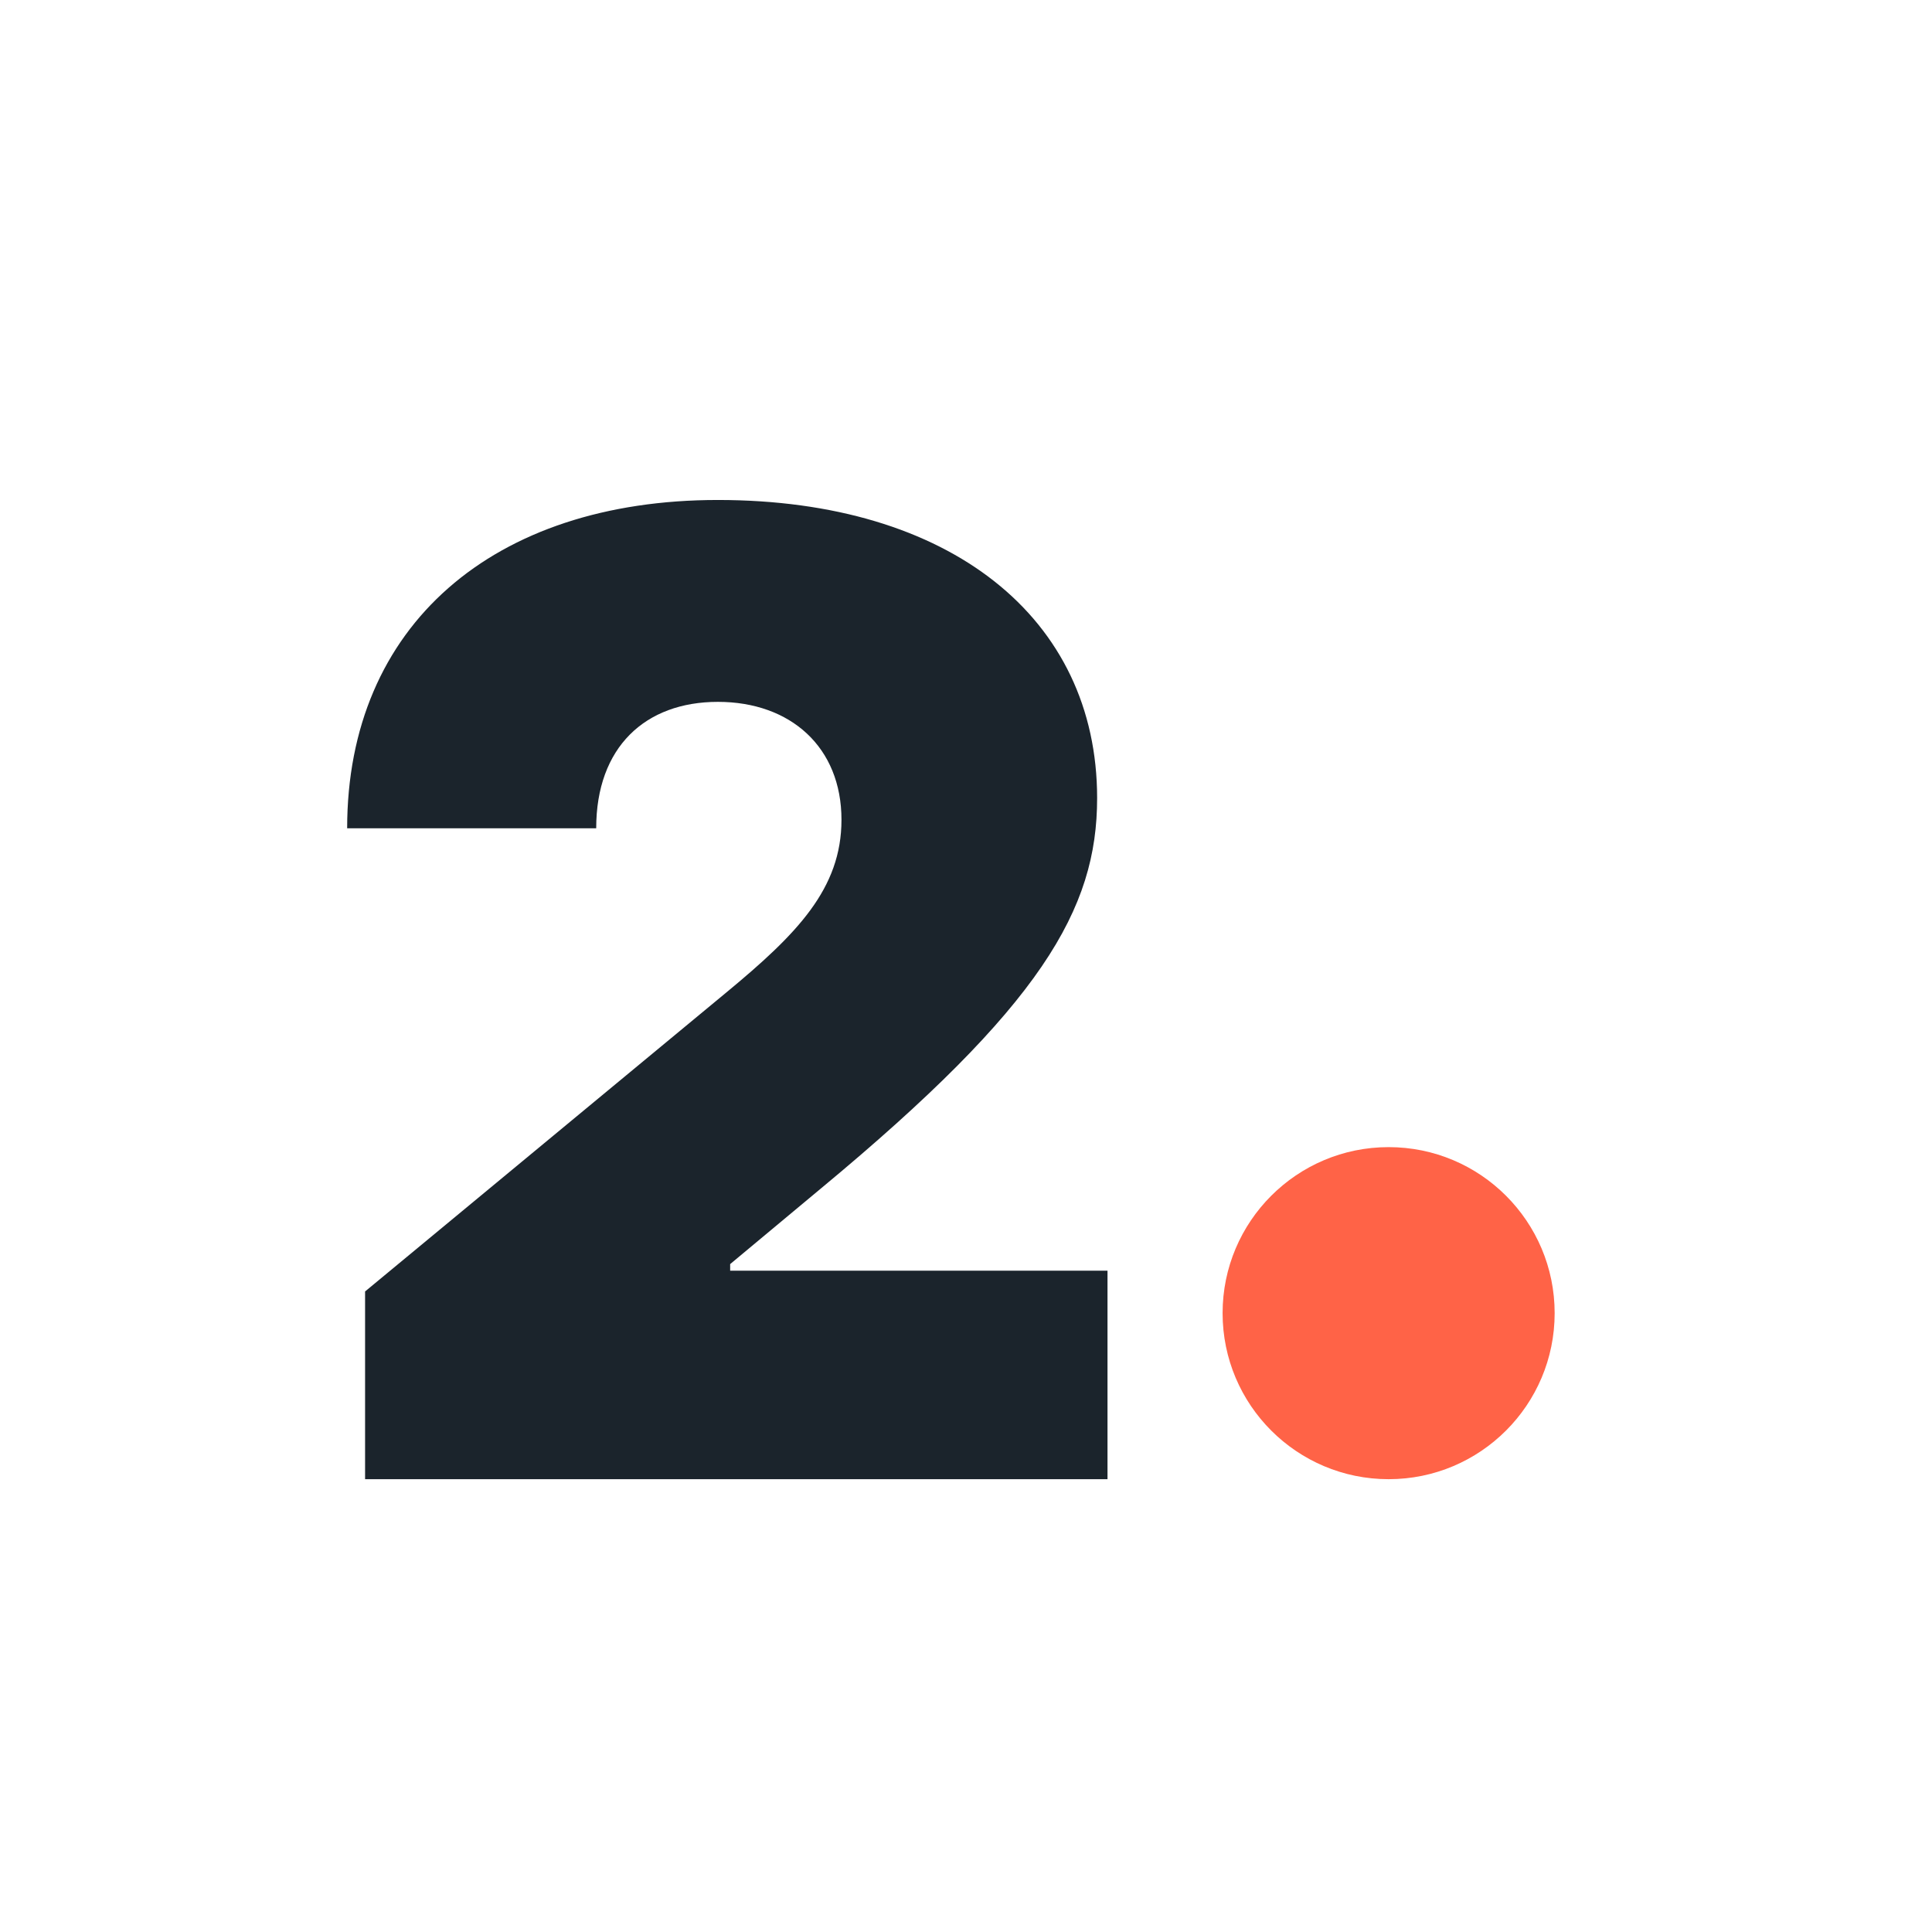
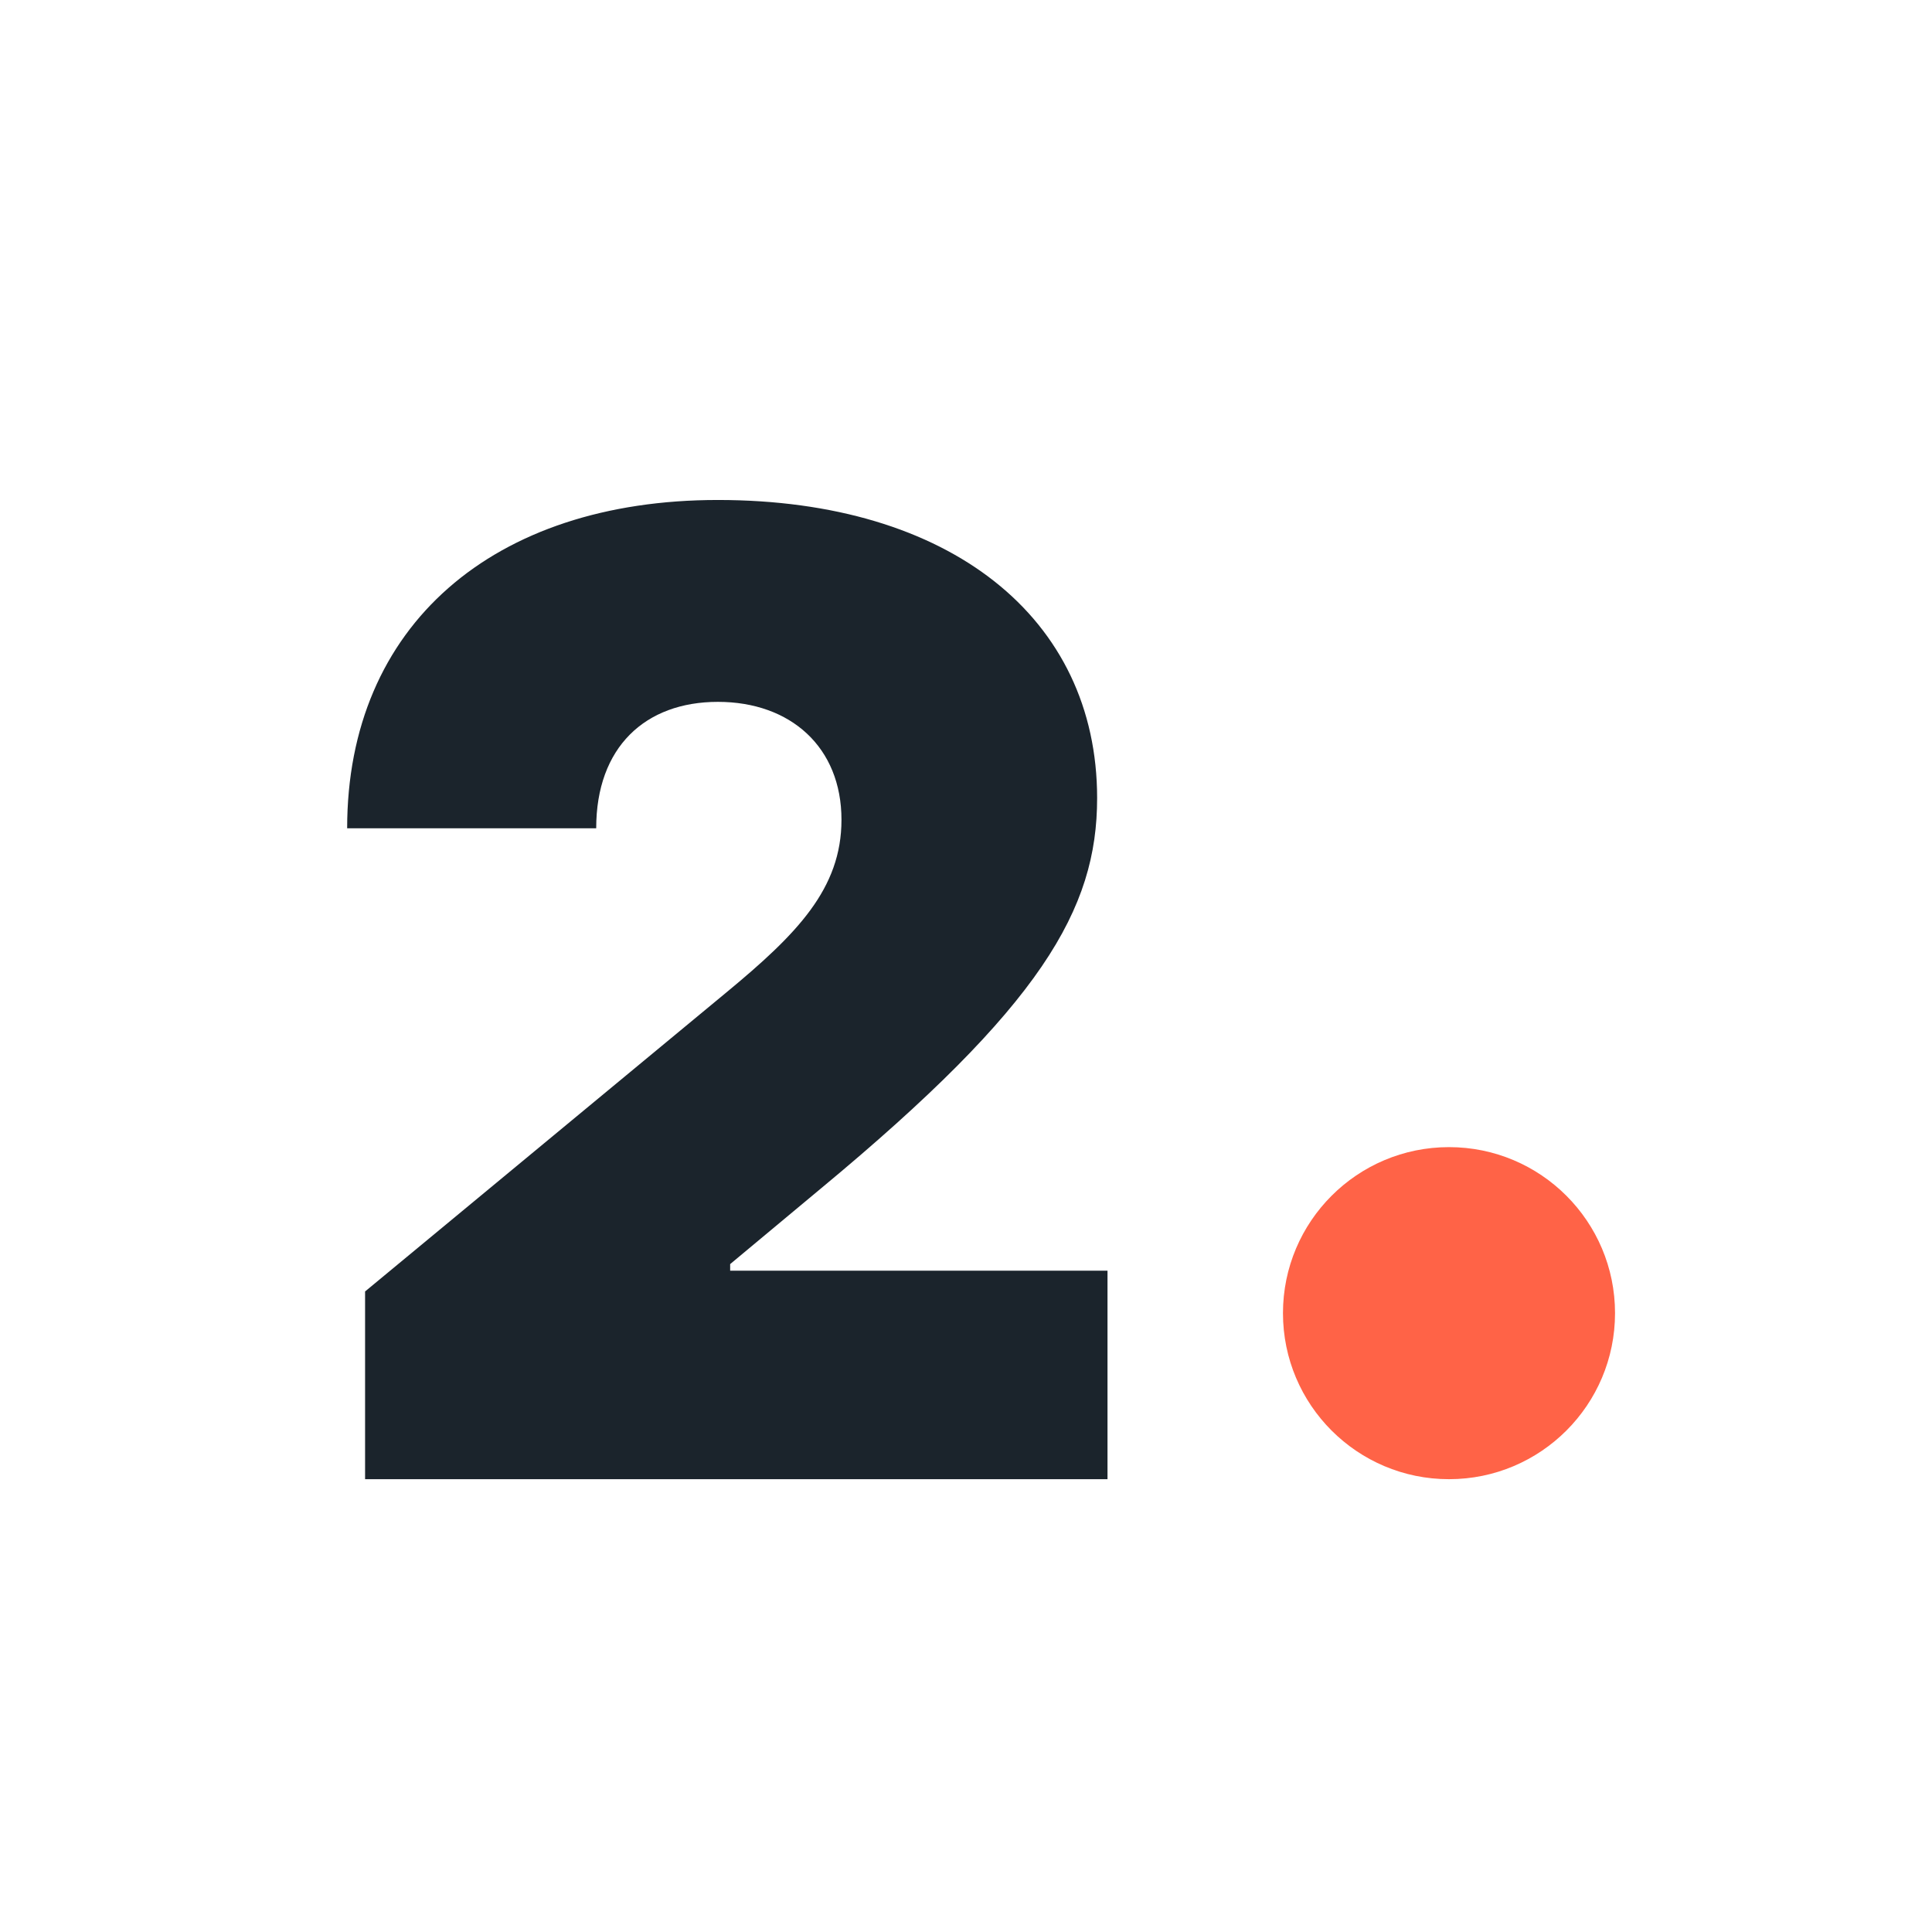
<svg xmlns="http://www.w3.org/2000/svg" viewBox="0 0 32 32" fill="none">
  <text x="5" y="24.5" font-family="system-ui, -apple-system, BlinkMacSystemFont, 'Segoe UI', sans-serif" font-size="22" font-weight="900" fill="#1B242C">2</text>
-   <circle cx="23" cy="21.75" r="2.75" fill="#FF6347" />
+   <circle cx="24" cy="21.75" r="2.75" fill="#FF6347" />
</svg>
